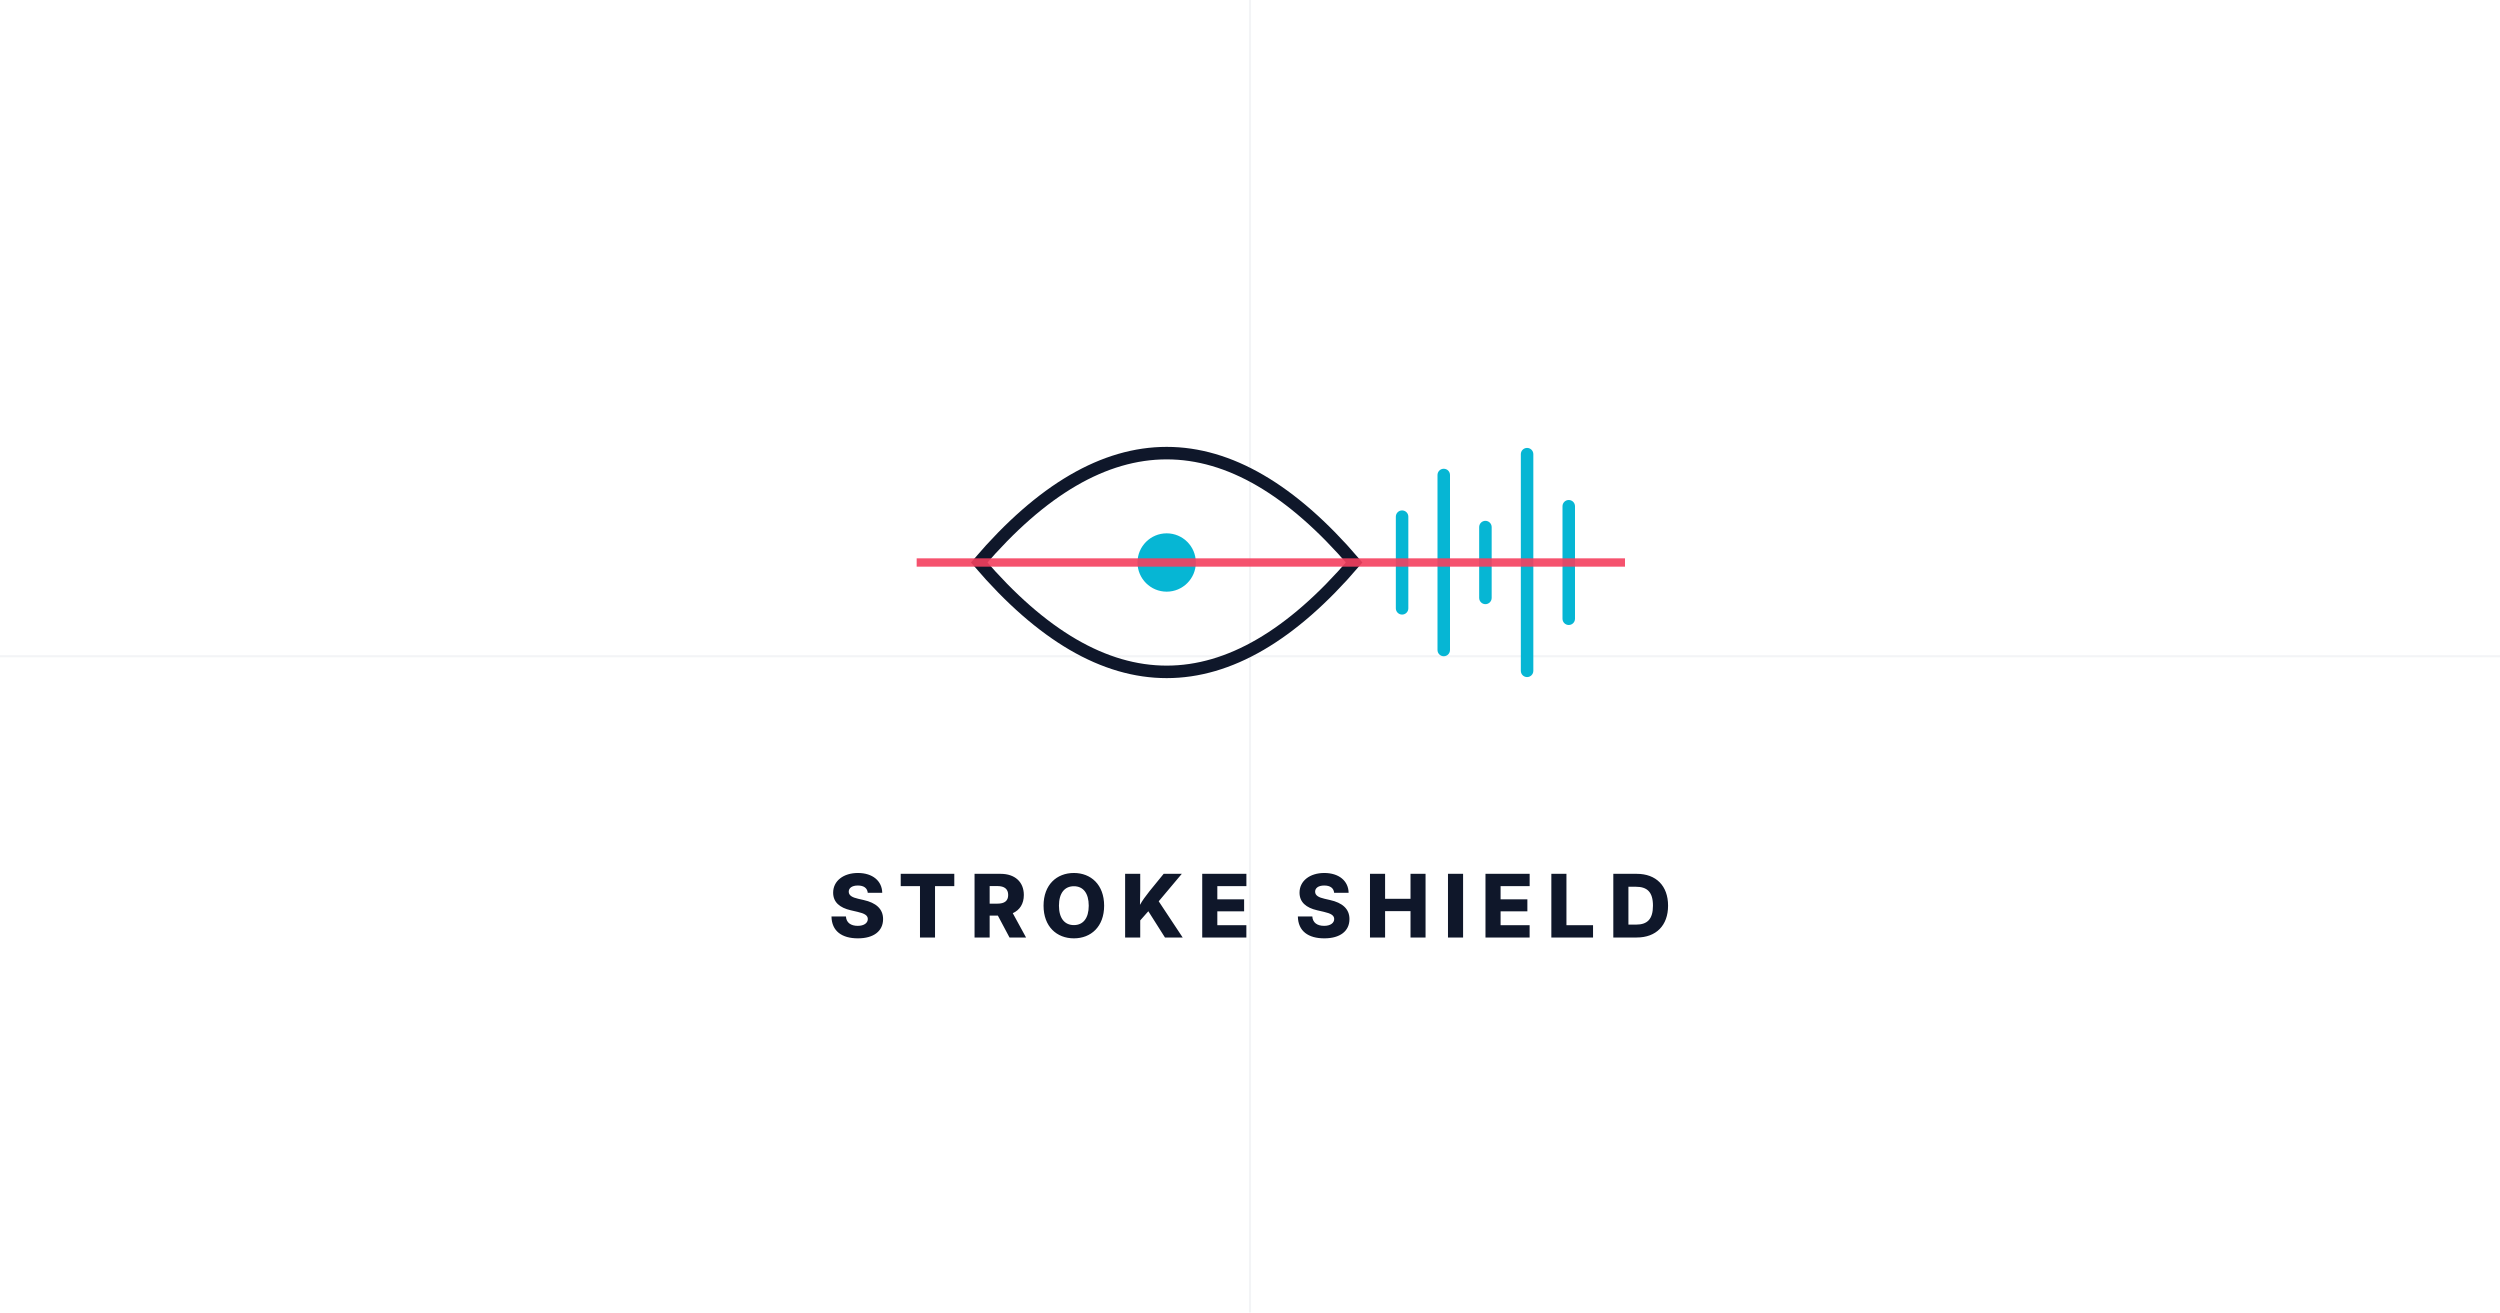
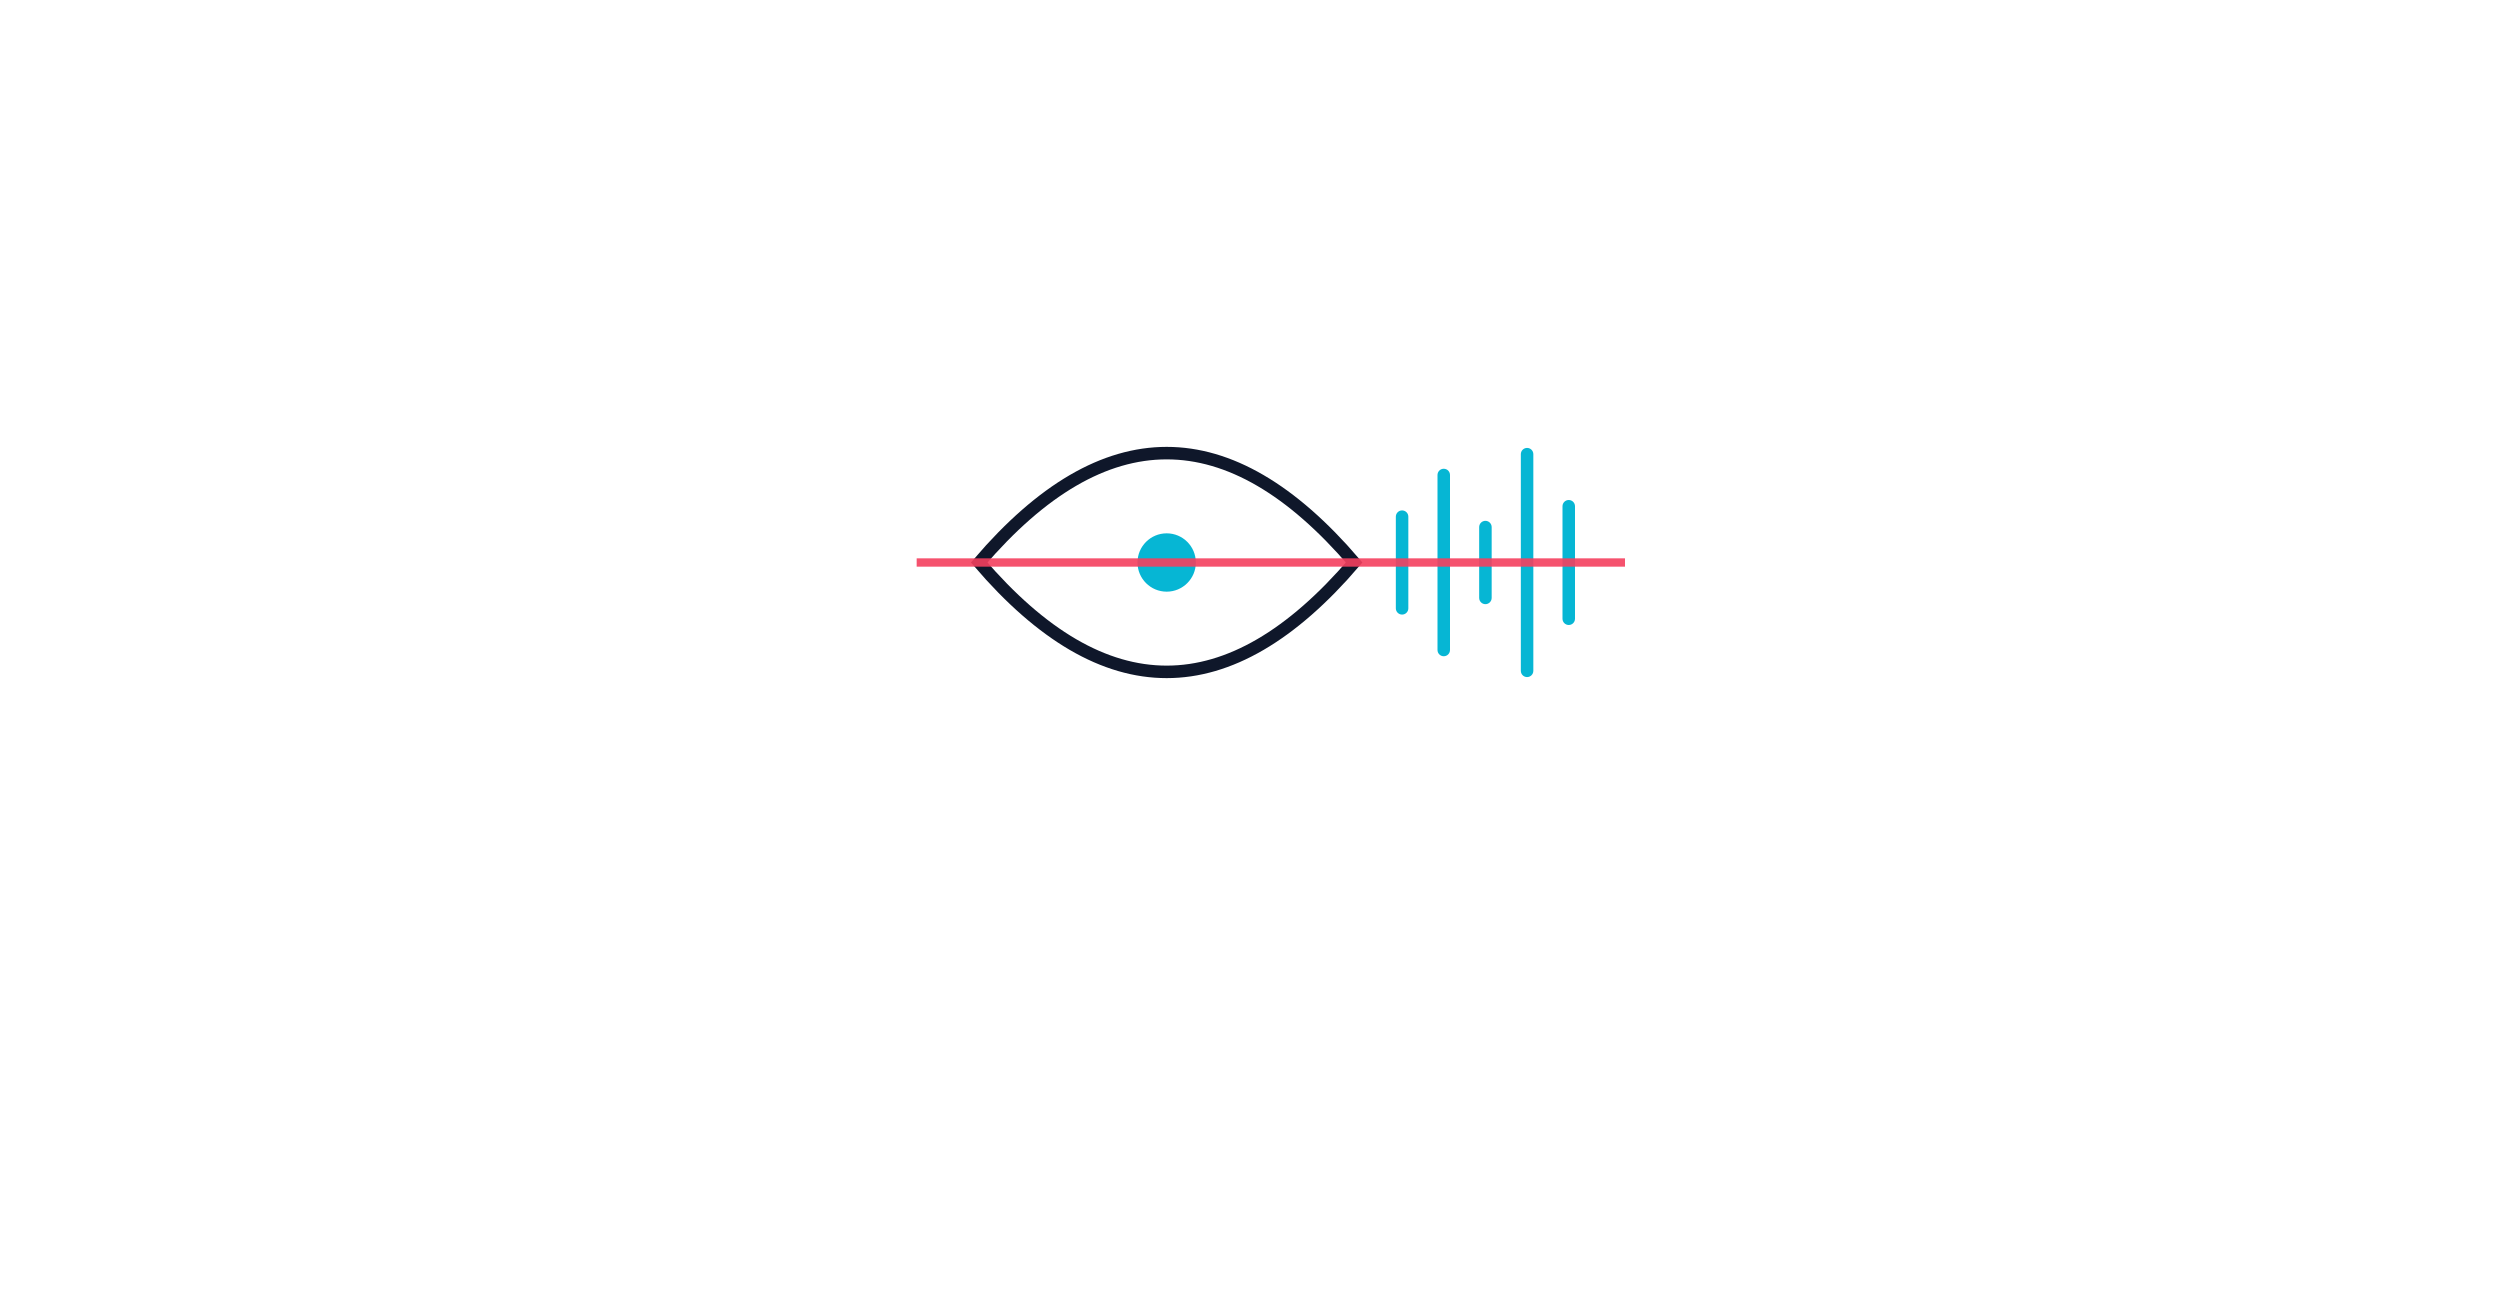
<svg xmlns="http://www.w3.org/2000/svg" width="1200" height="630" viewBox="0 0 1200 630">
-   <line x1="0" y1="315" x2="1200" y2="315" stroke="#F3F4F6" stroke-width="1" />
-   <line x1="600" y1="0" x2="600" y2="630" stroke="#F3F4F6" stroke-width="1" />
  <g transform="translate(600, 270)">
    <path d="M -130 0 C -70 -70, -10 -70, 50 0 C -10 70, -70 70, -130 0 Z" fill="none" stroke="#0F172A" stroke-width="6" />
    <circle cx="-40" cy="0" r="14" fill="#06B6D4" />
    <rect x="70" y="-25" width="6" height="50" rx="3" fill="#06B6D4" />
    <rect x="90" y="-45" width="6" height="90" rx="3" fill="#06B6D4" />
    <rect x="110" y="-20" width="6" height="40" rx="3" fill="#06B6D4" />
    <rect x="130" y="-55" width="6" height="110" rx="3" fill="#06B6D4" />
    <rect x="150" y="-30" width="6" height="60" rx="3" fill="#06B6D4" />
    <line x1="-160" y1="0" x2="180" y2="0" stroke="#F43F5E" stroke-width="4" opacity="0.9" />
  </g>
-   <text x="600" y="450" font-family="system-ui, -apple-system, 'Inter', sans-serif" font-size="42" font-weight="800" fill="#0F172A" text-anchor="middle" letter-spacing="6">STROKE SHIELD</text>
</svg>
